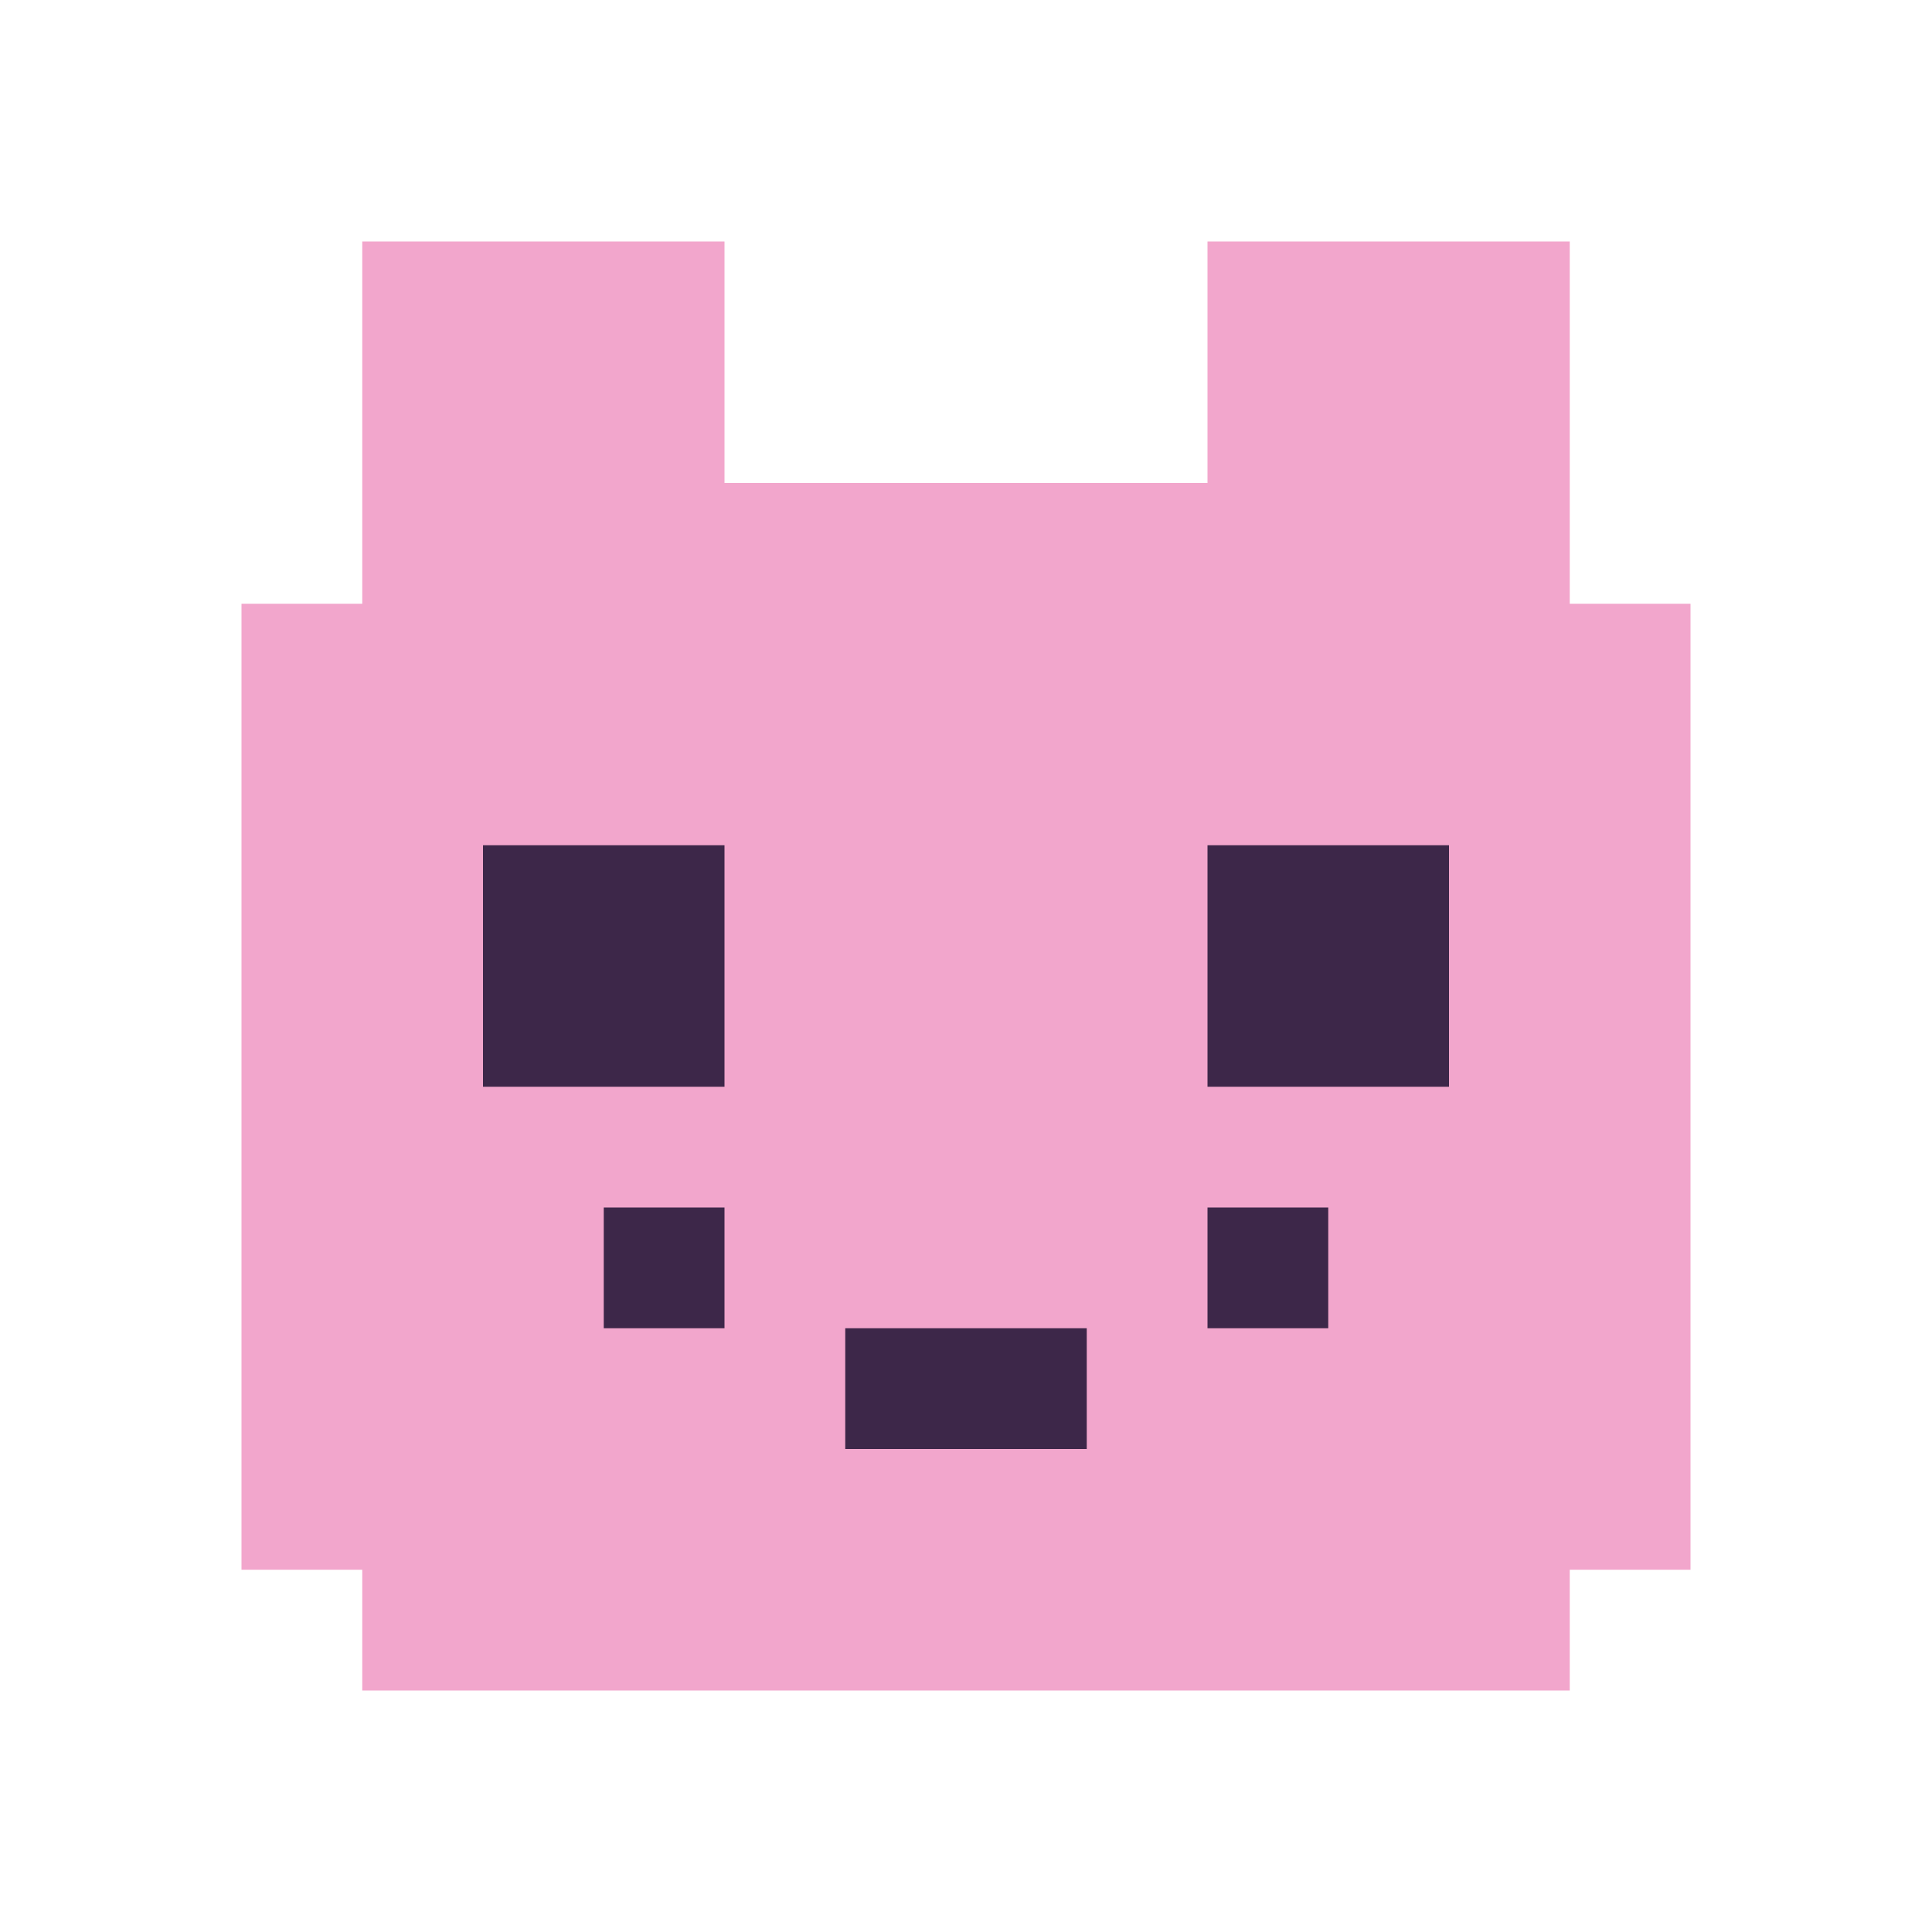
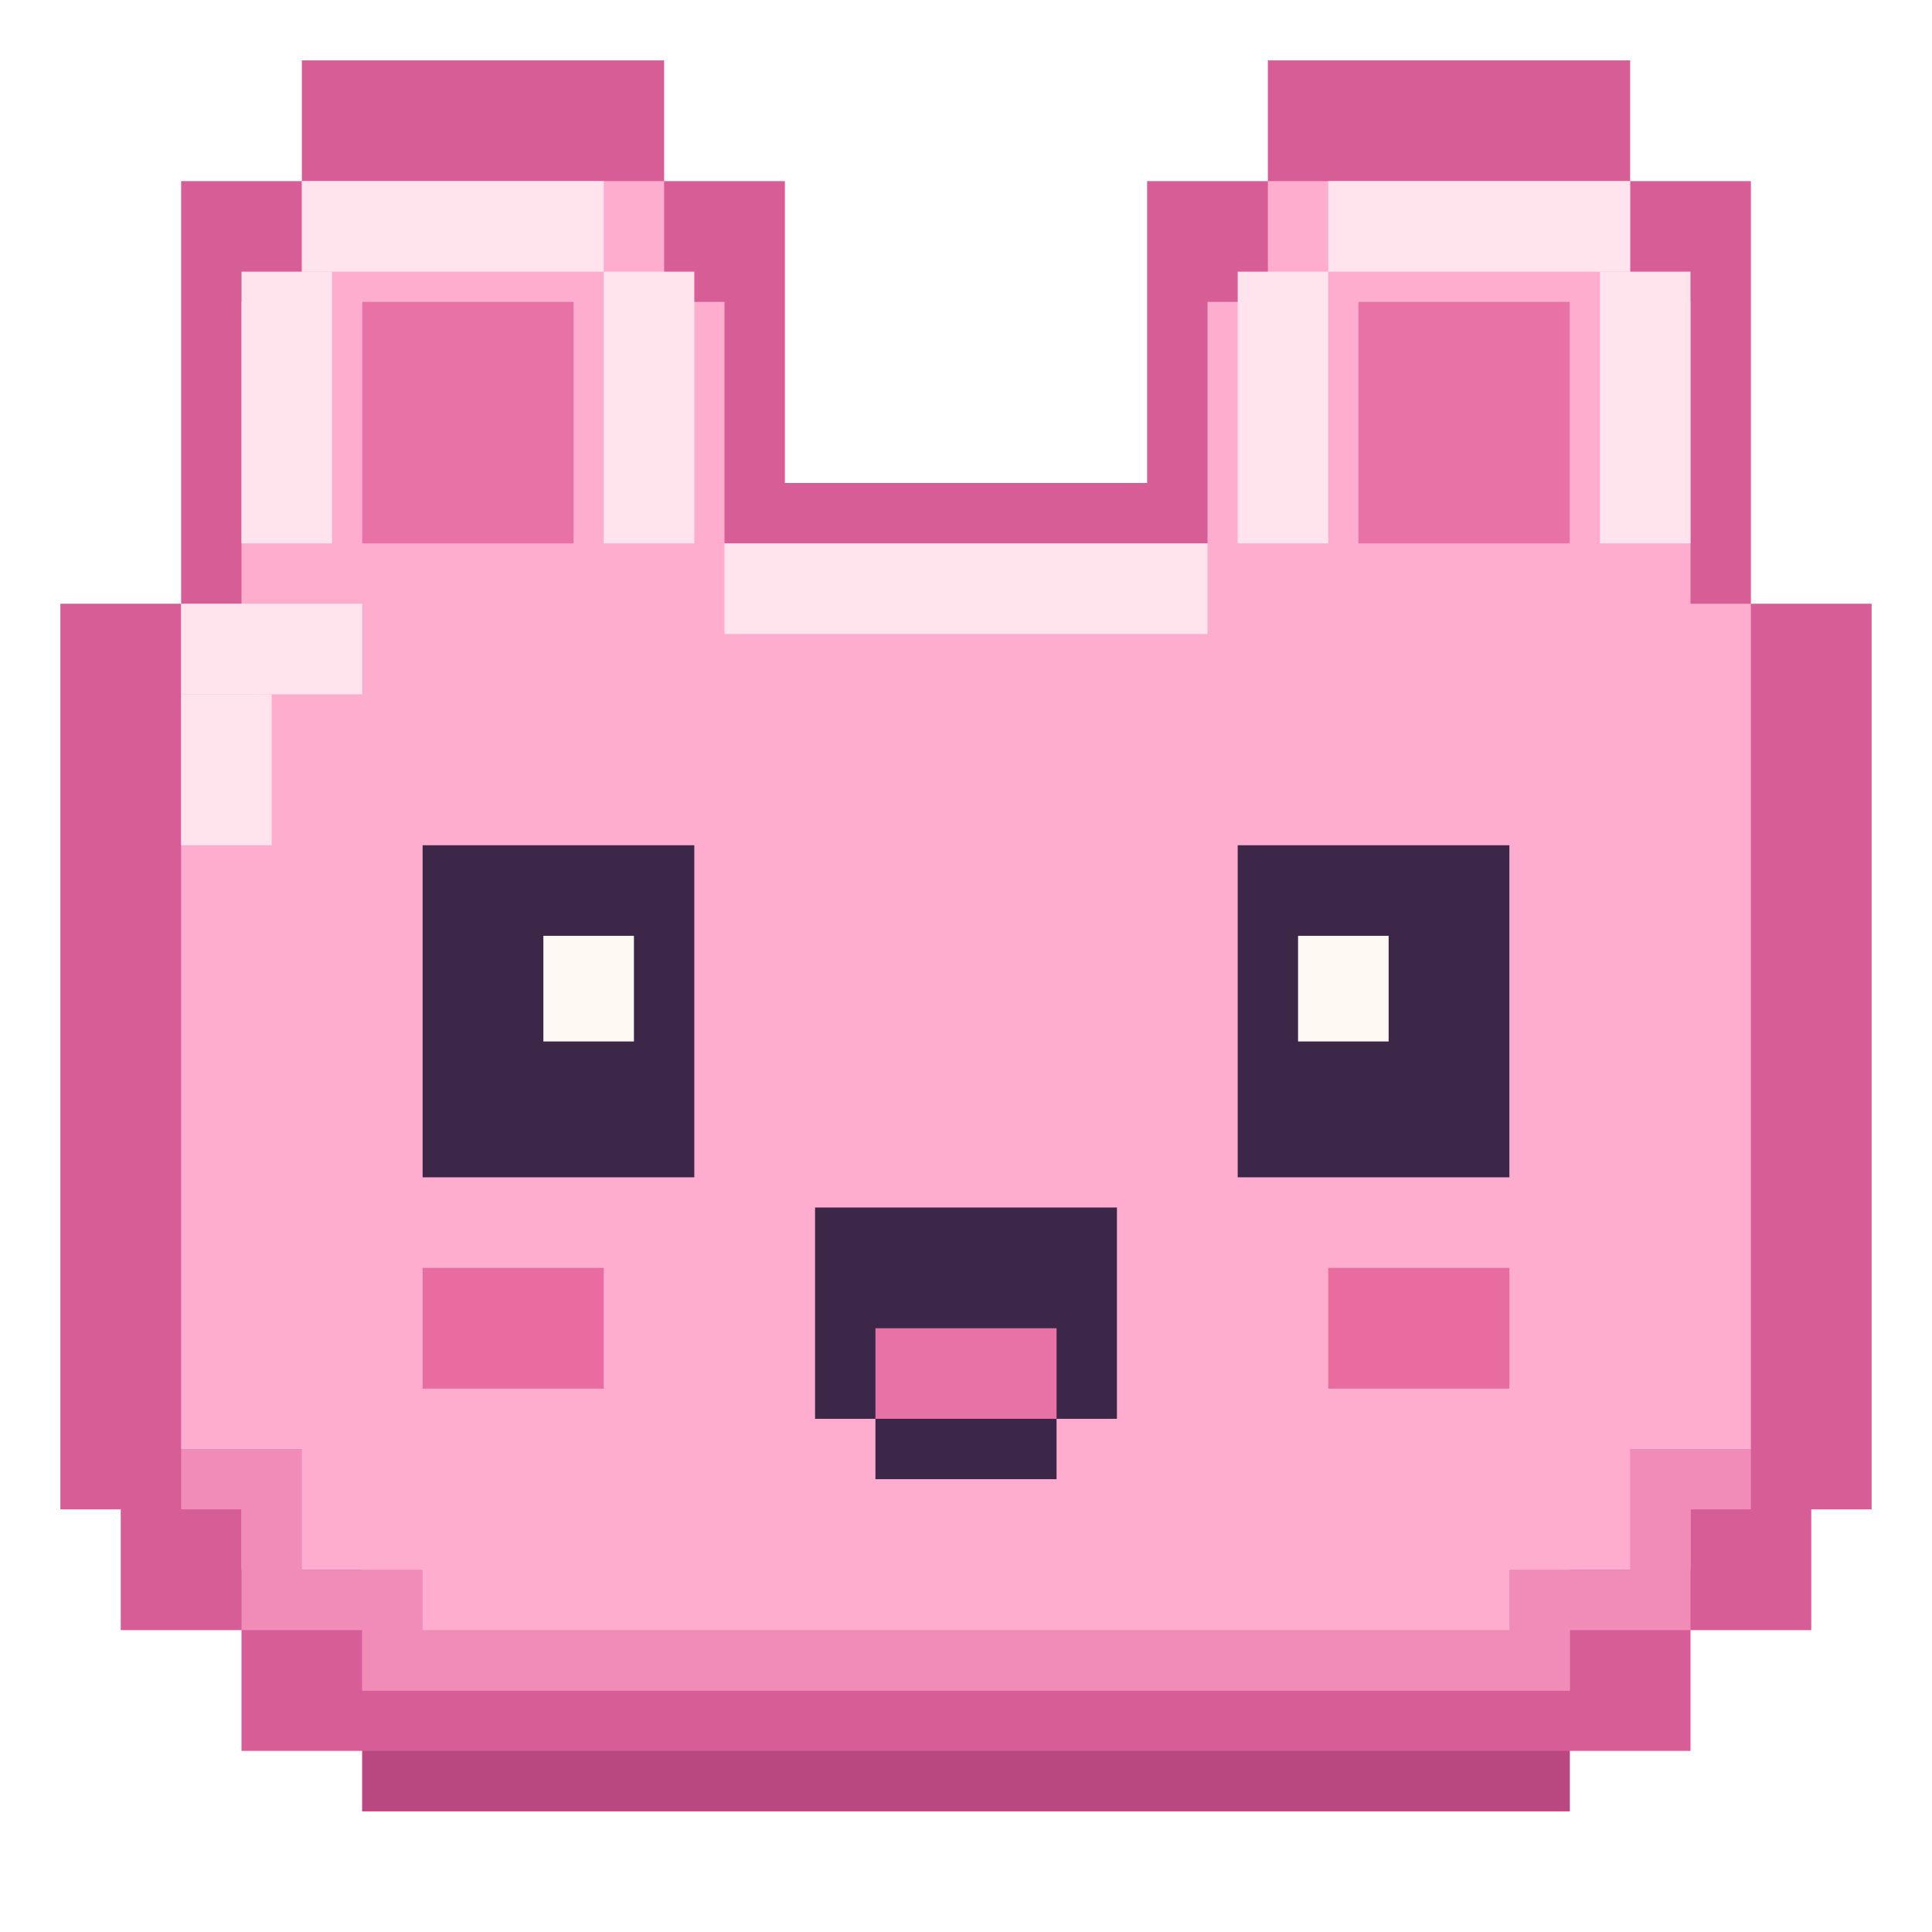
- <svg xmlns="http://www.w3.org/2000/svg" width="128.000" height="128.000" viewBox="0 0 128.000 128.000">
-   <path fill="#F2A6CC" d="M24 16H48V32H80V16H104V40H112V104H104V112H24V104H16V40H24Z" />
-   <path fill="#3D2749" d="M32 56H48V72H32ZM80 56H96V72H80Z" />
-   <path fill="#3D2749" d="M40 80H48V88H40ZM80 80H88V88H80ZM56 88H72V96H56Z" />
+ <svg xmlns="http://www.w3.org/2000/svg" width="128" height="128" viewBox="0 0 128 128">
+   <path fill="#D65D96" d="M20 4H44V12H52V32H76V12H84V4H108V12H116V40H124V100H120V108H112V116H104V120H24V116H16V108H8V100H4V40H12V12H20Z" />
+   <path fill="#FFADCF" d="M20 12H44V20H48V36H80V20H84V12H108V20H112V40H116V96H112V104H104V112H24V104H16V96H12V40H16V20H20Z" />
+   <rect x="20" y="12" width="20" height="6" fill="#FFE4EE" />
+   <rect x="88" y="12" width="20" height="6" fill="#FFE4EE" />
+   <rect x="16" y="18" width="6" height="18" fill="#FFE4EE" />
+   <rect x="40" y="18" width="6" height="18" fill="#FFE4EE" />
+   <rect x="82" y="18" width="6" height="18" fill="#FFE4EE" />
+   <rect x="106" y="18" width="6" height="18" fill="#FFE4EE" />
+   <rect x="24" y="20" width="14" height="16" fill="#E872A6" />
+   <rect x="90" y="20" width="14" height="16" fill="#E872A6" />
+   <rect x="48" y="36" width="32" height="6" fill="#FFE4EE" />
+   <rect x="12" y="40" width="12" height="6" fill="#FFE4EE" />
+   <rect x="12" y="46" width="6" height="10" fill="#FFE4EE" />
+   <path fill="#F18BB8" d="M12 96H20V104H28V108H100V104H108V96H116V100H112V108H104V112H24V108H16V100H12Z" />
+   <rect x="24" y="116" width="80" height="4" fill="#B94780" />
+   <rect x="28" y="56" width="18" height="22" fill="#3D2749" />
+   <rect x="82" y="56" width="18" height="22" fill="#3D2749" />
+   <rect x="36" y="62" width="6" height="7" fill="#FFF9F3" />
+   <rect x="86" y="62" width="6" height="7" fill="#FFF9F3" />
+   <rect x="28" y="84" width="12" height="8" fill="#E86C9F" />
+   <rect x="88" y="84" width="12" height="8" fill="#E86C9F" />
+   <path fill="#3D2749" d="M54 80H74V94H70V98H58V94H54Z" />
+   <rect x="58" y="88" width="12" height="6" fill="#E872A6" />
</svg>
